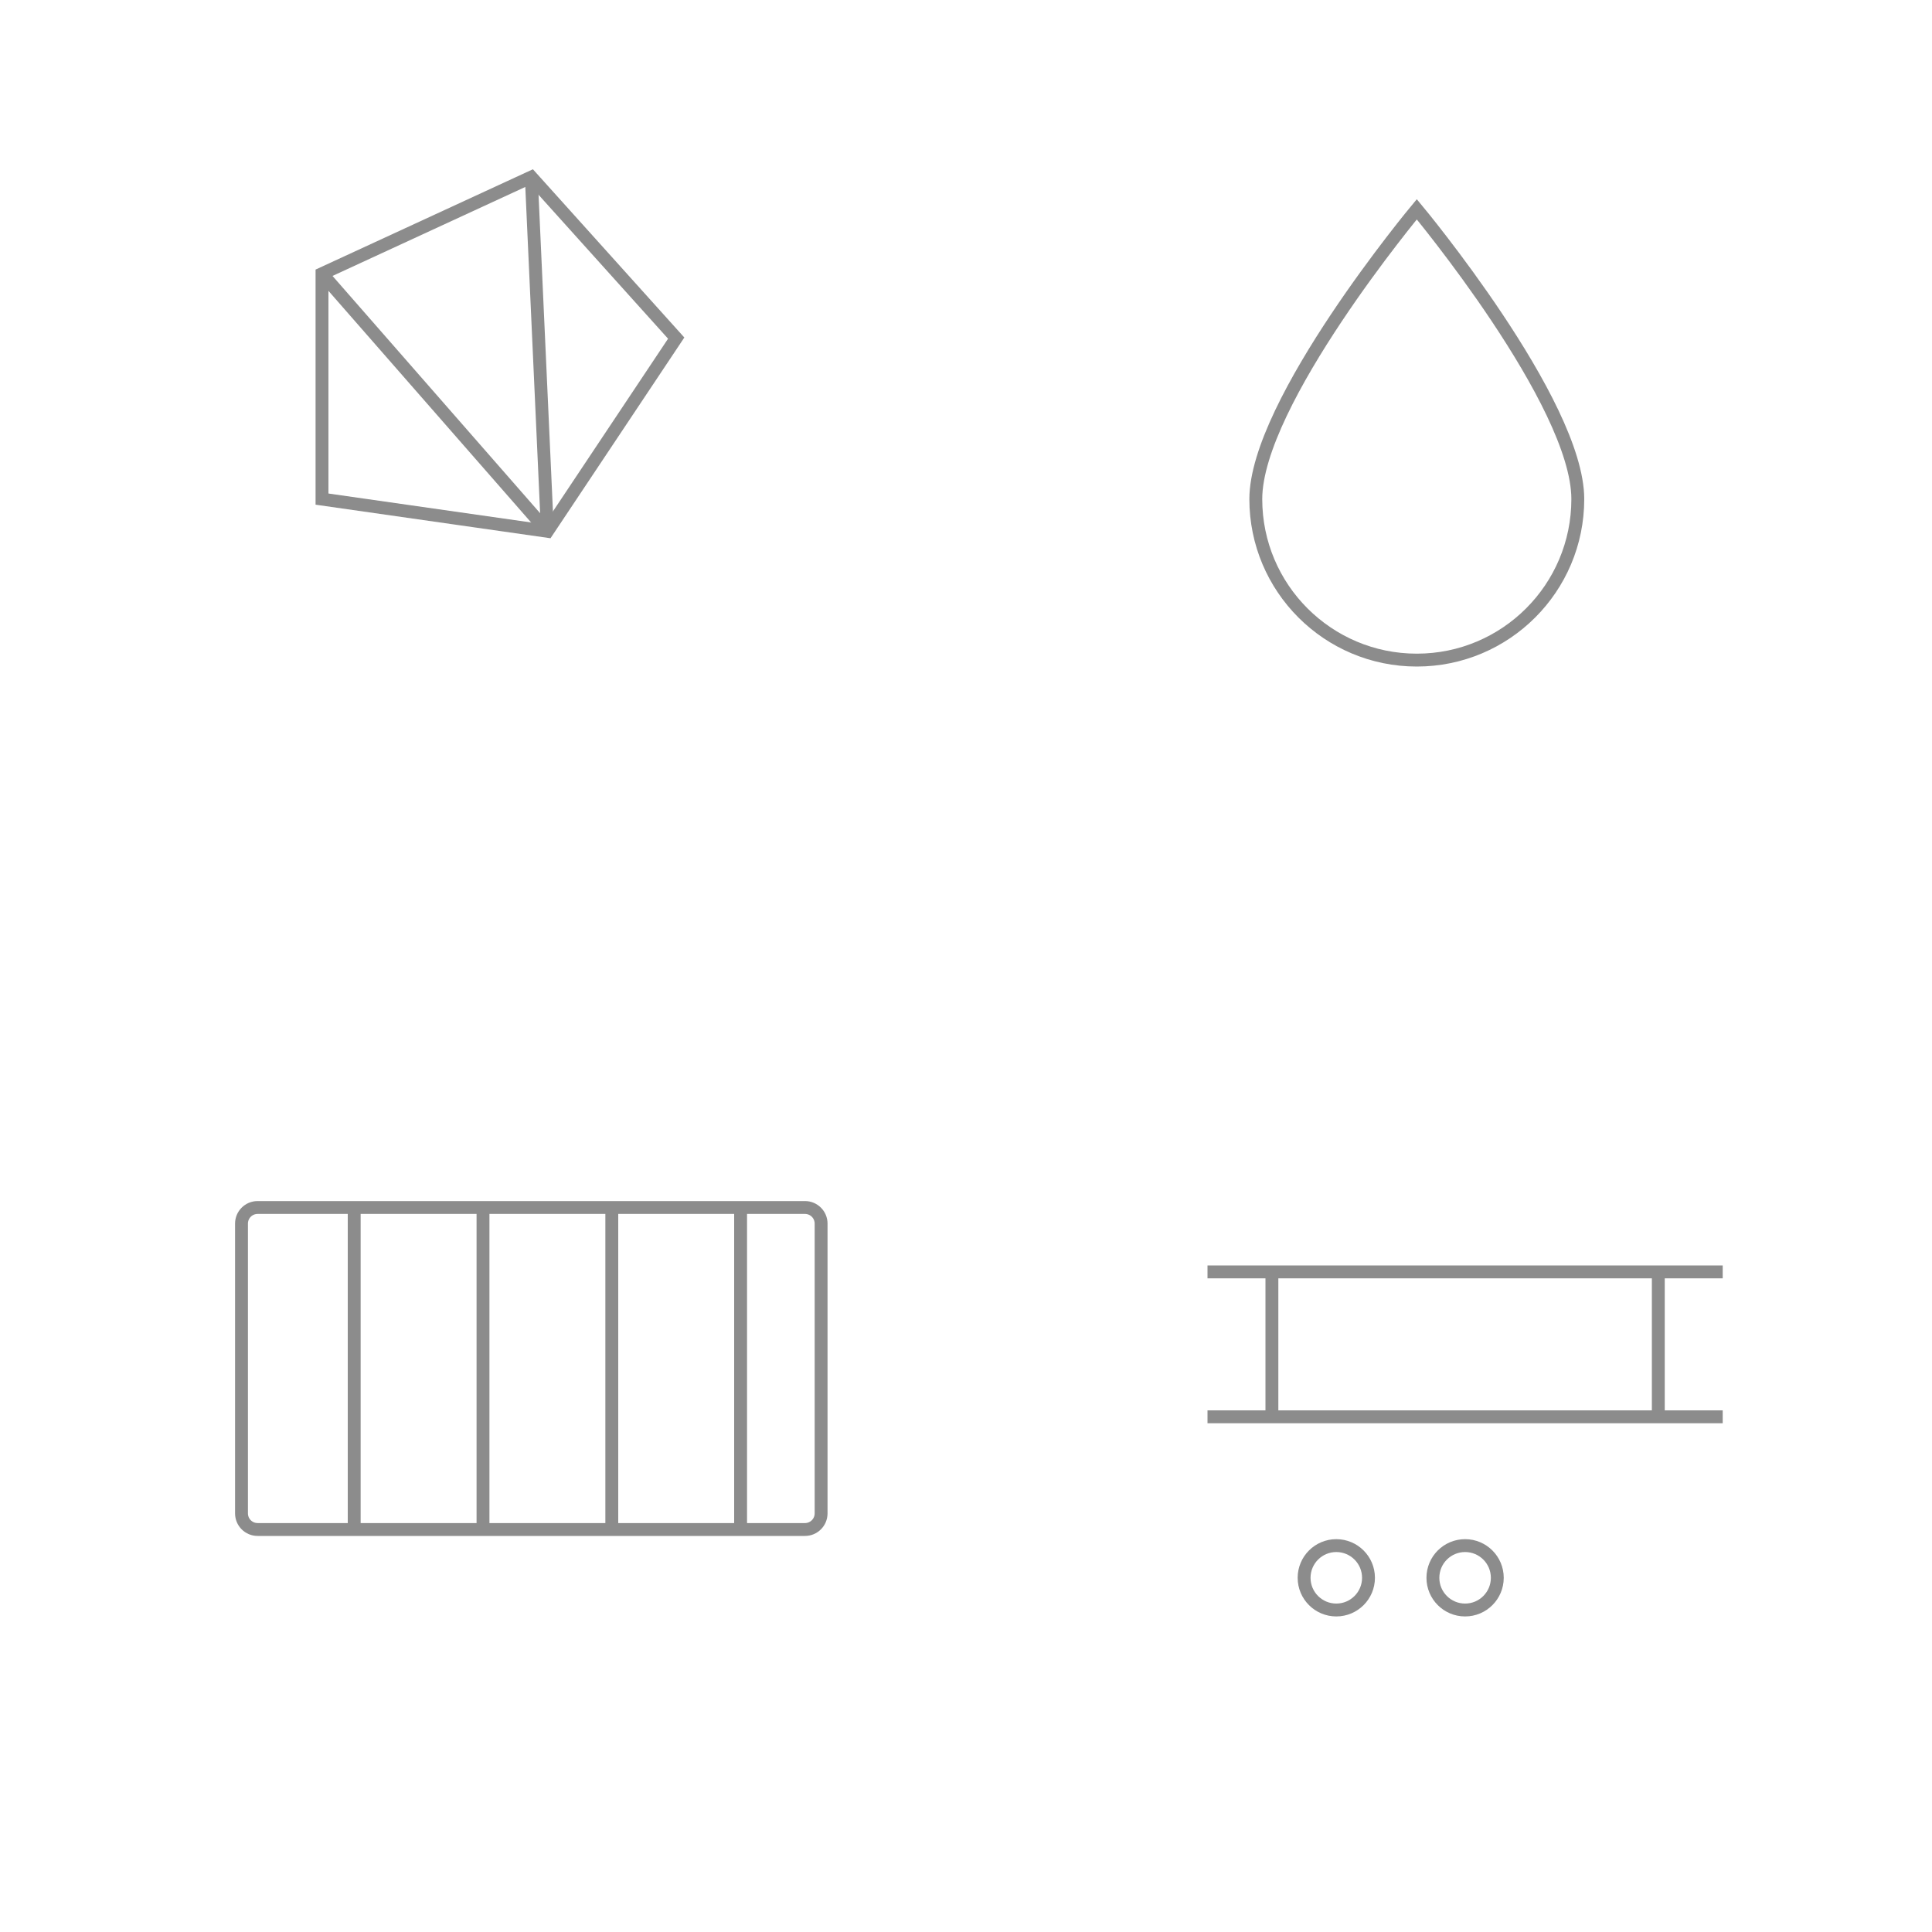
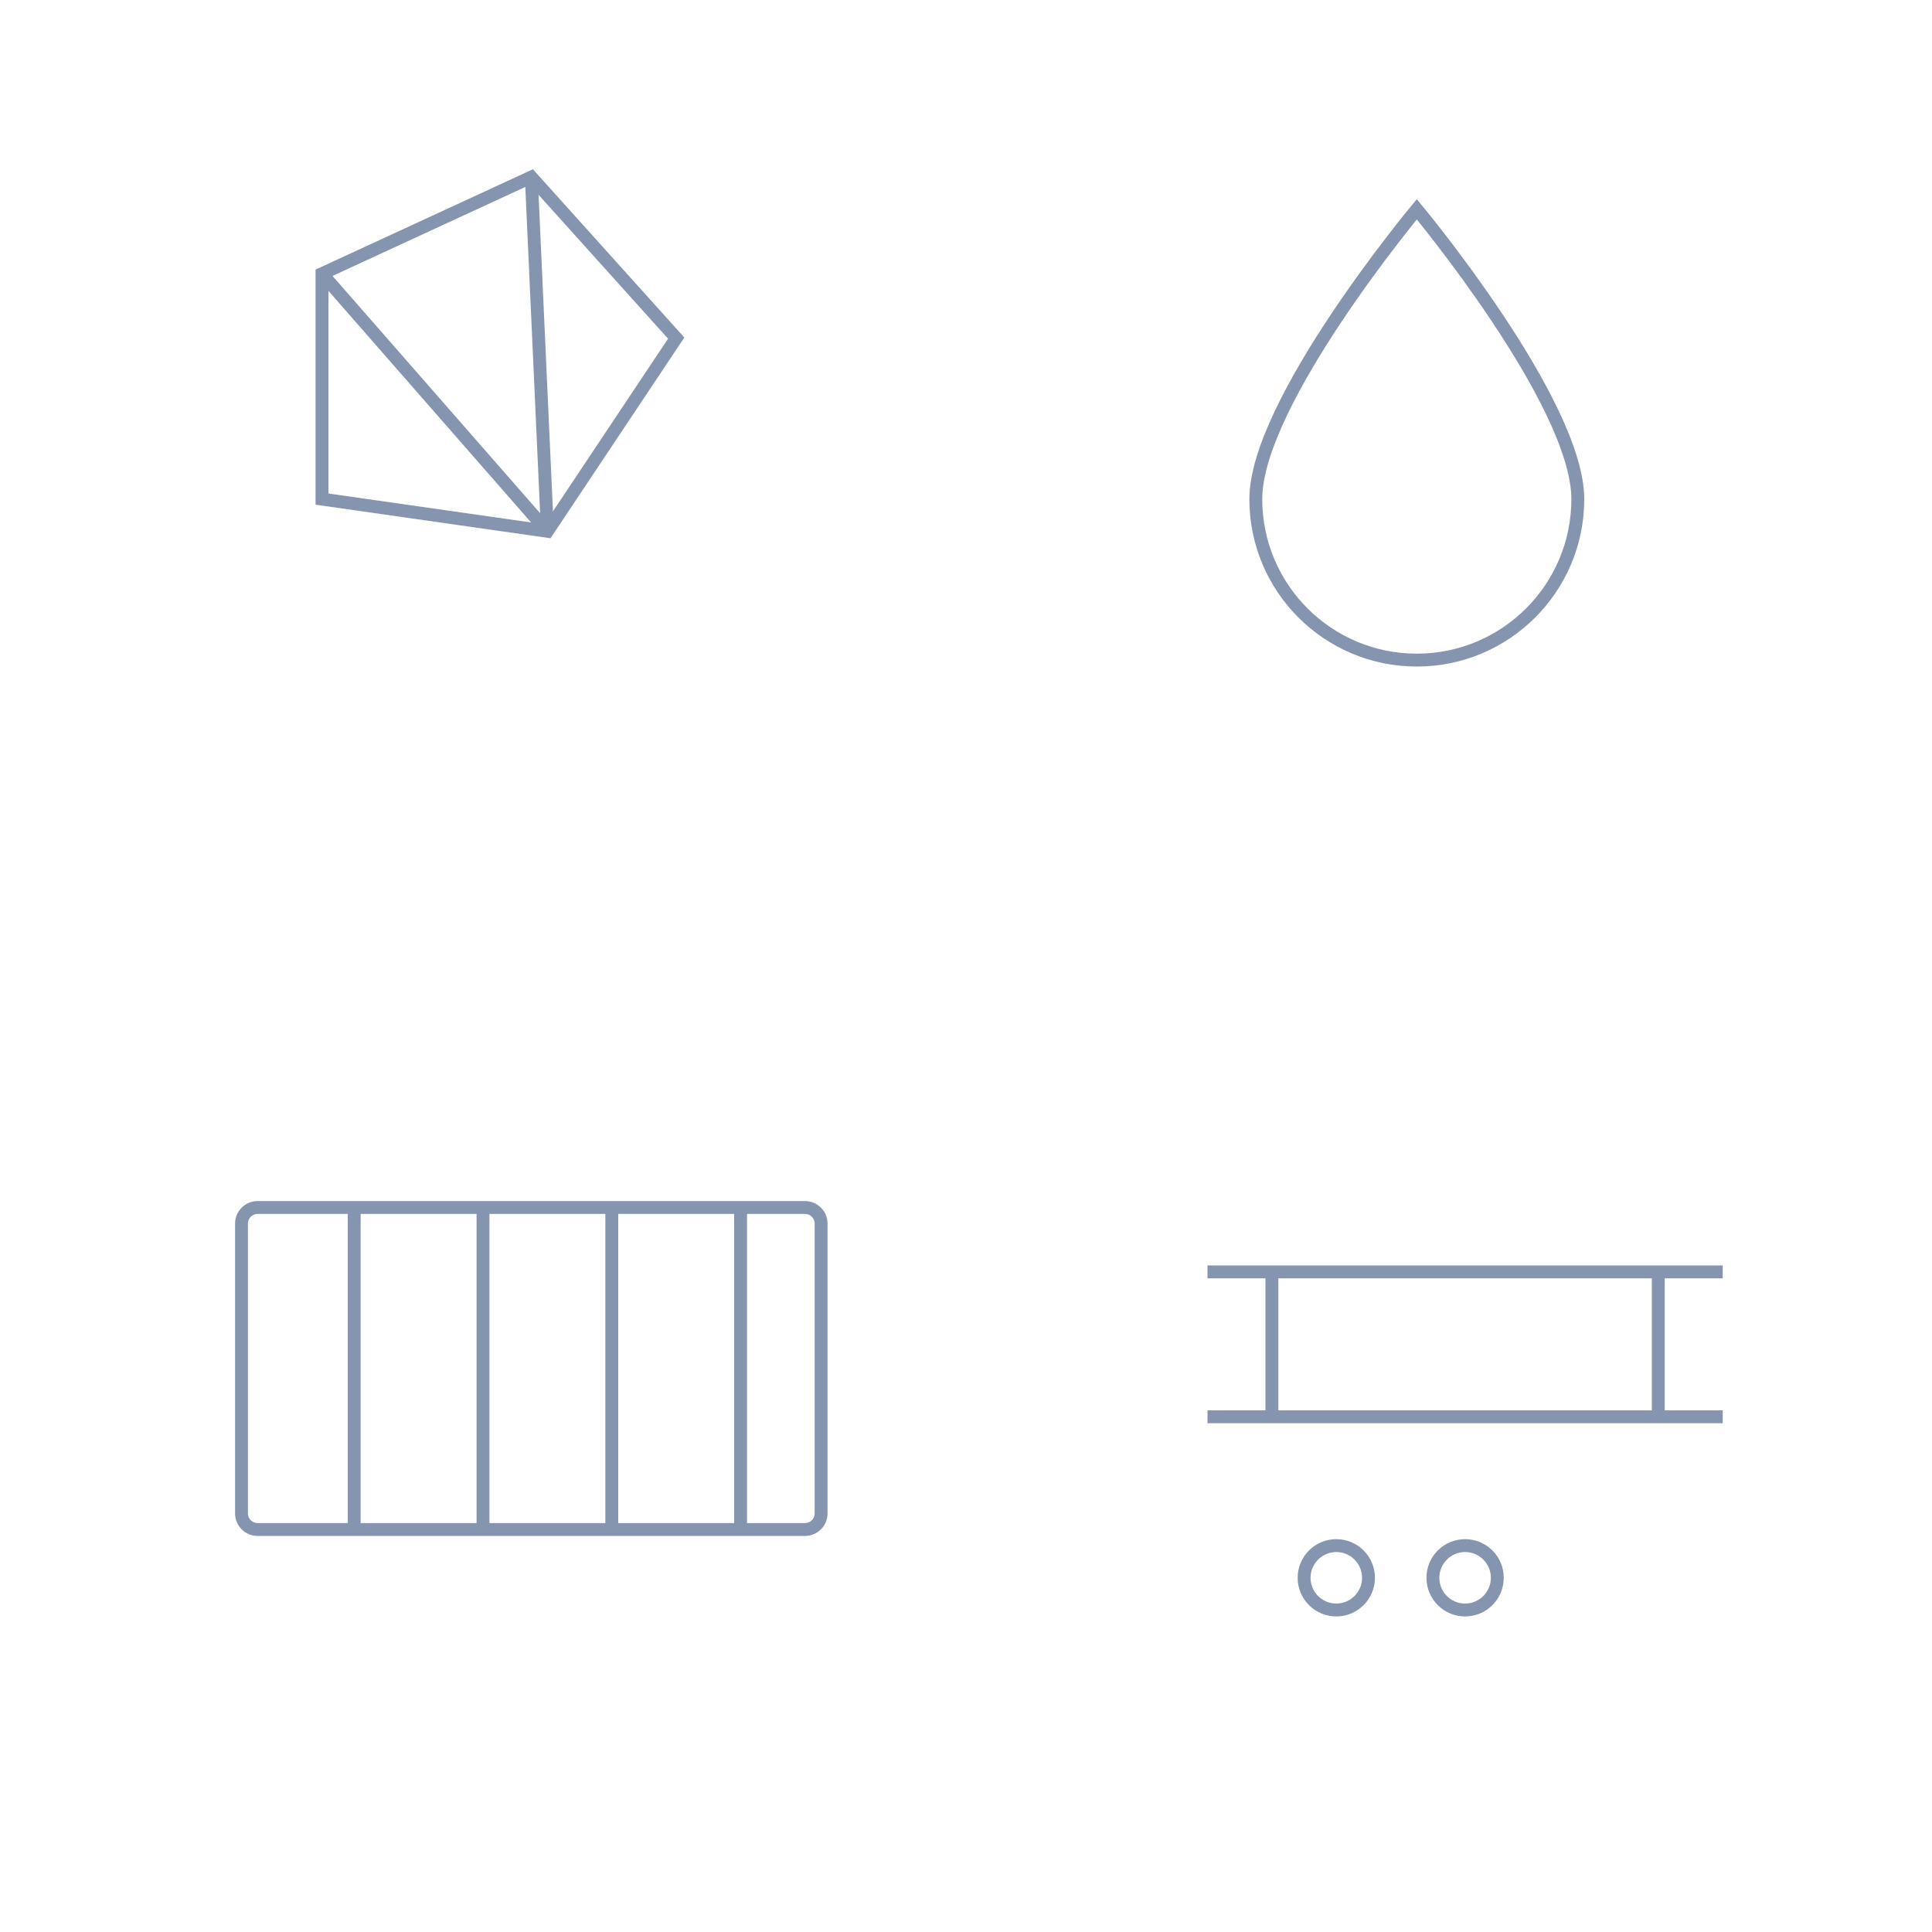
<svg xmlns="http://www.w3.org/2000/svg" viewBox="0 0 240 240" width="240" height="240">
-   <g fill="none" stroke="#1A1A1A" stroke-width="1.6" opacity="0.5">
+   <g fill="none" stroke="#0B2B60" stroke-width="1.6" opacity="0.5">
    <path d="M 40 34 L 66 22 L 84 42 L 68 66 L 40 62 Z" />
    <path d="M 40 34 L 68 66 M 66 22 L 68 66" />
    <path d="M 176 26 c 0 0 -20 24 -20 36 a 20 20 0 0 0 40 0 c 0 -12 -20 -36 -20 -36 Z" />
    <rect x="30" y="150" width="72" height="40" rx="2" />
    <path d="M 44 150 L 44 190 M 60 150 L 60 190 M 76 150 L 76 190 M 92 150 L 92 190" />
    <path d="M 150 158 h 64 M 150 176 h 64 M 158 158 v 18 M 206 158 v 18" />
    <circle cx="182" cy="196" r="4" />
    <circle cx="166" cy="196" r="4" />
  </g>
</svg>
